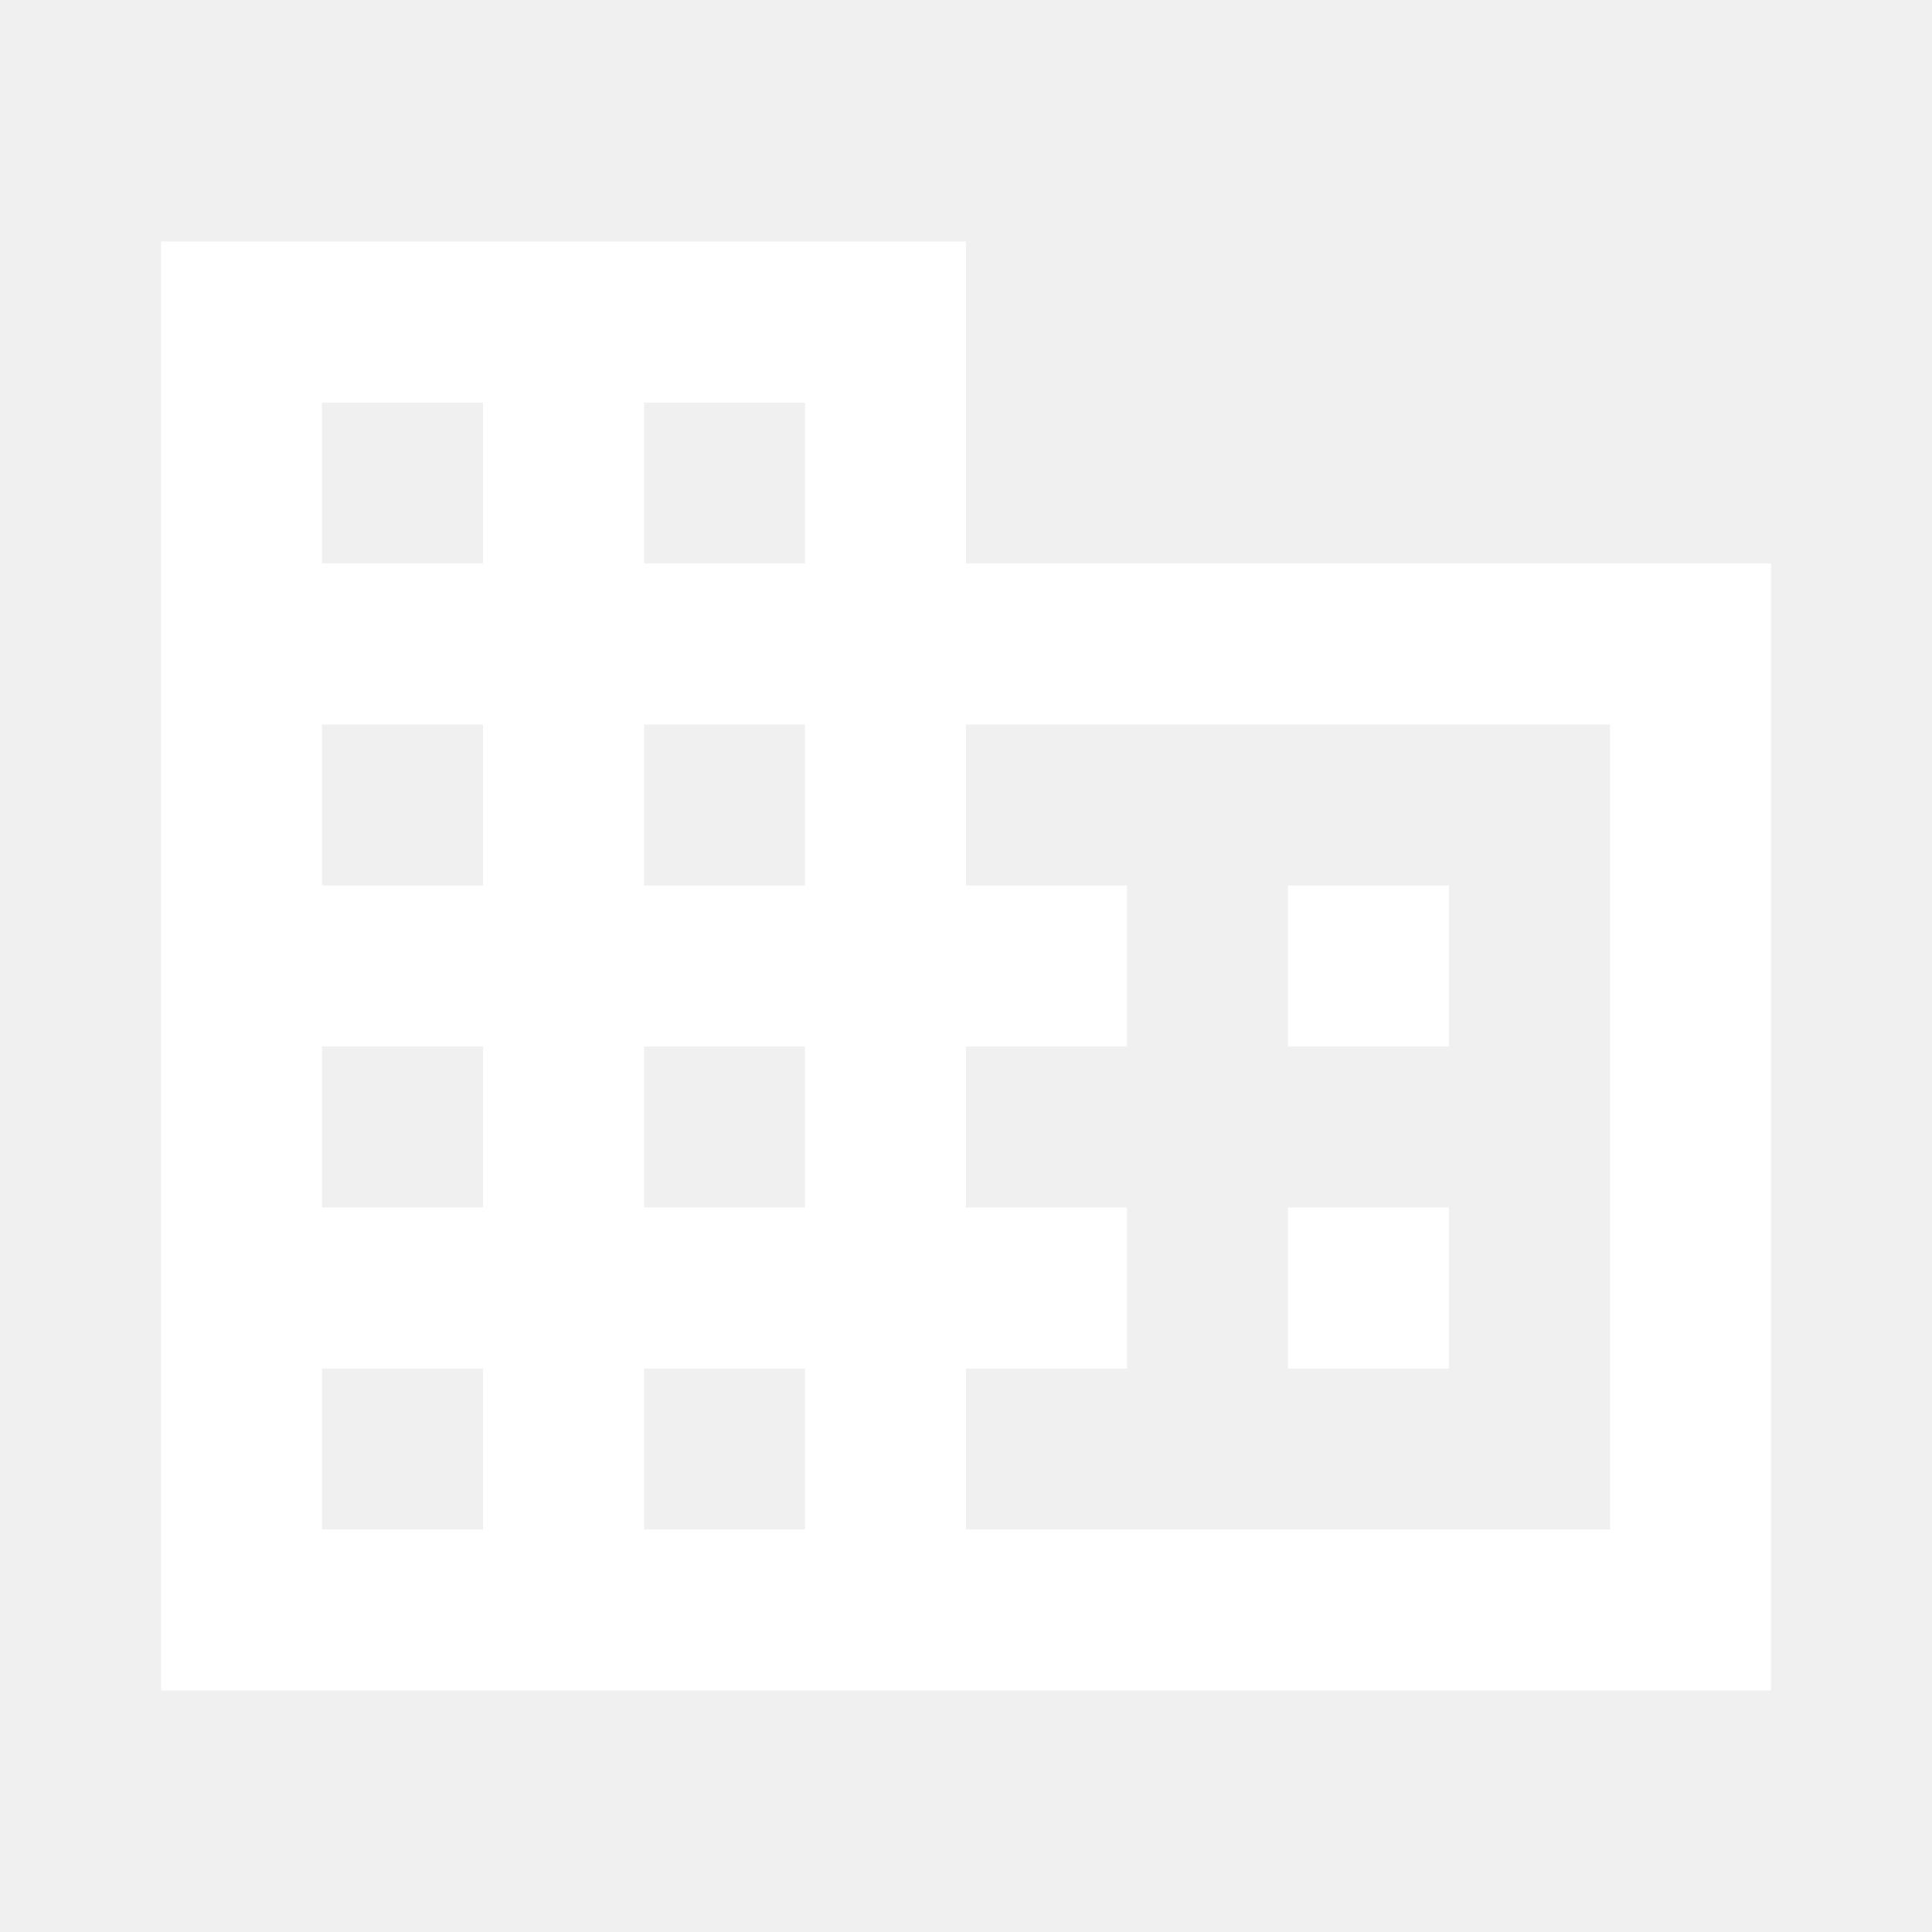
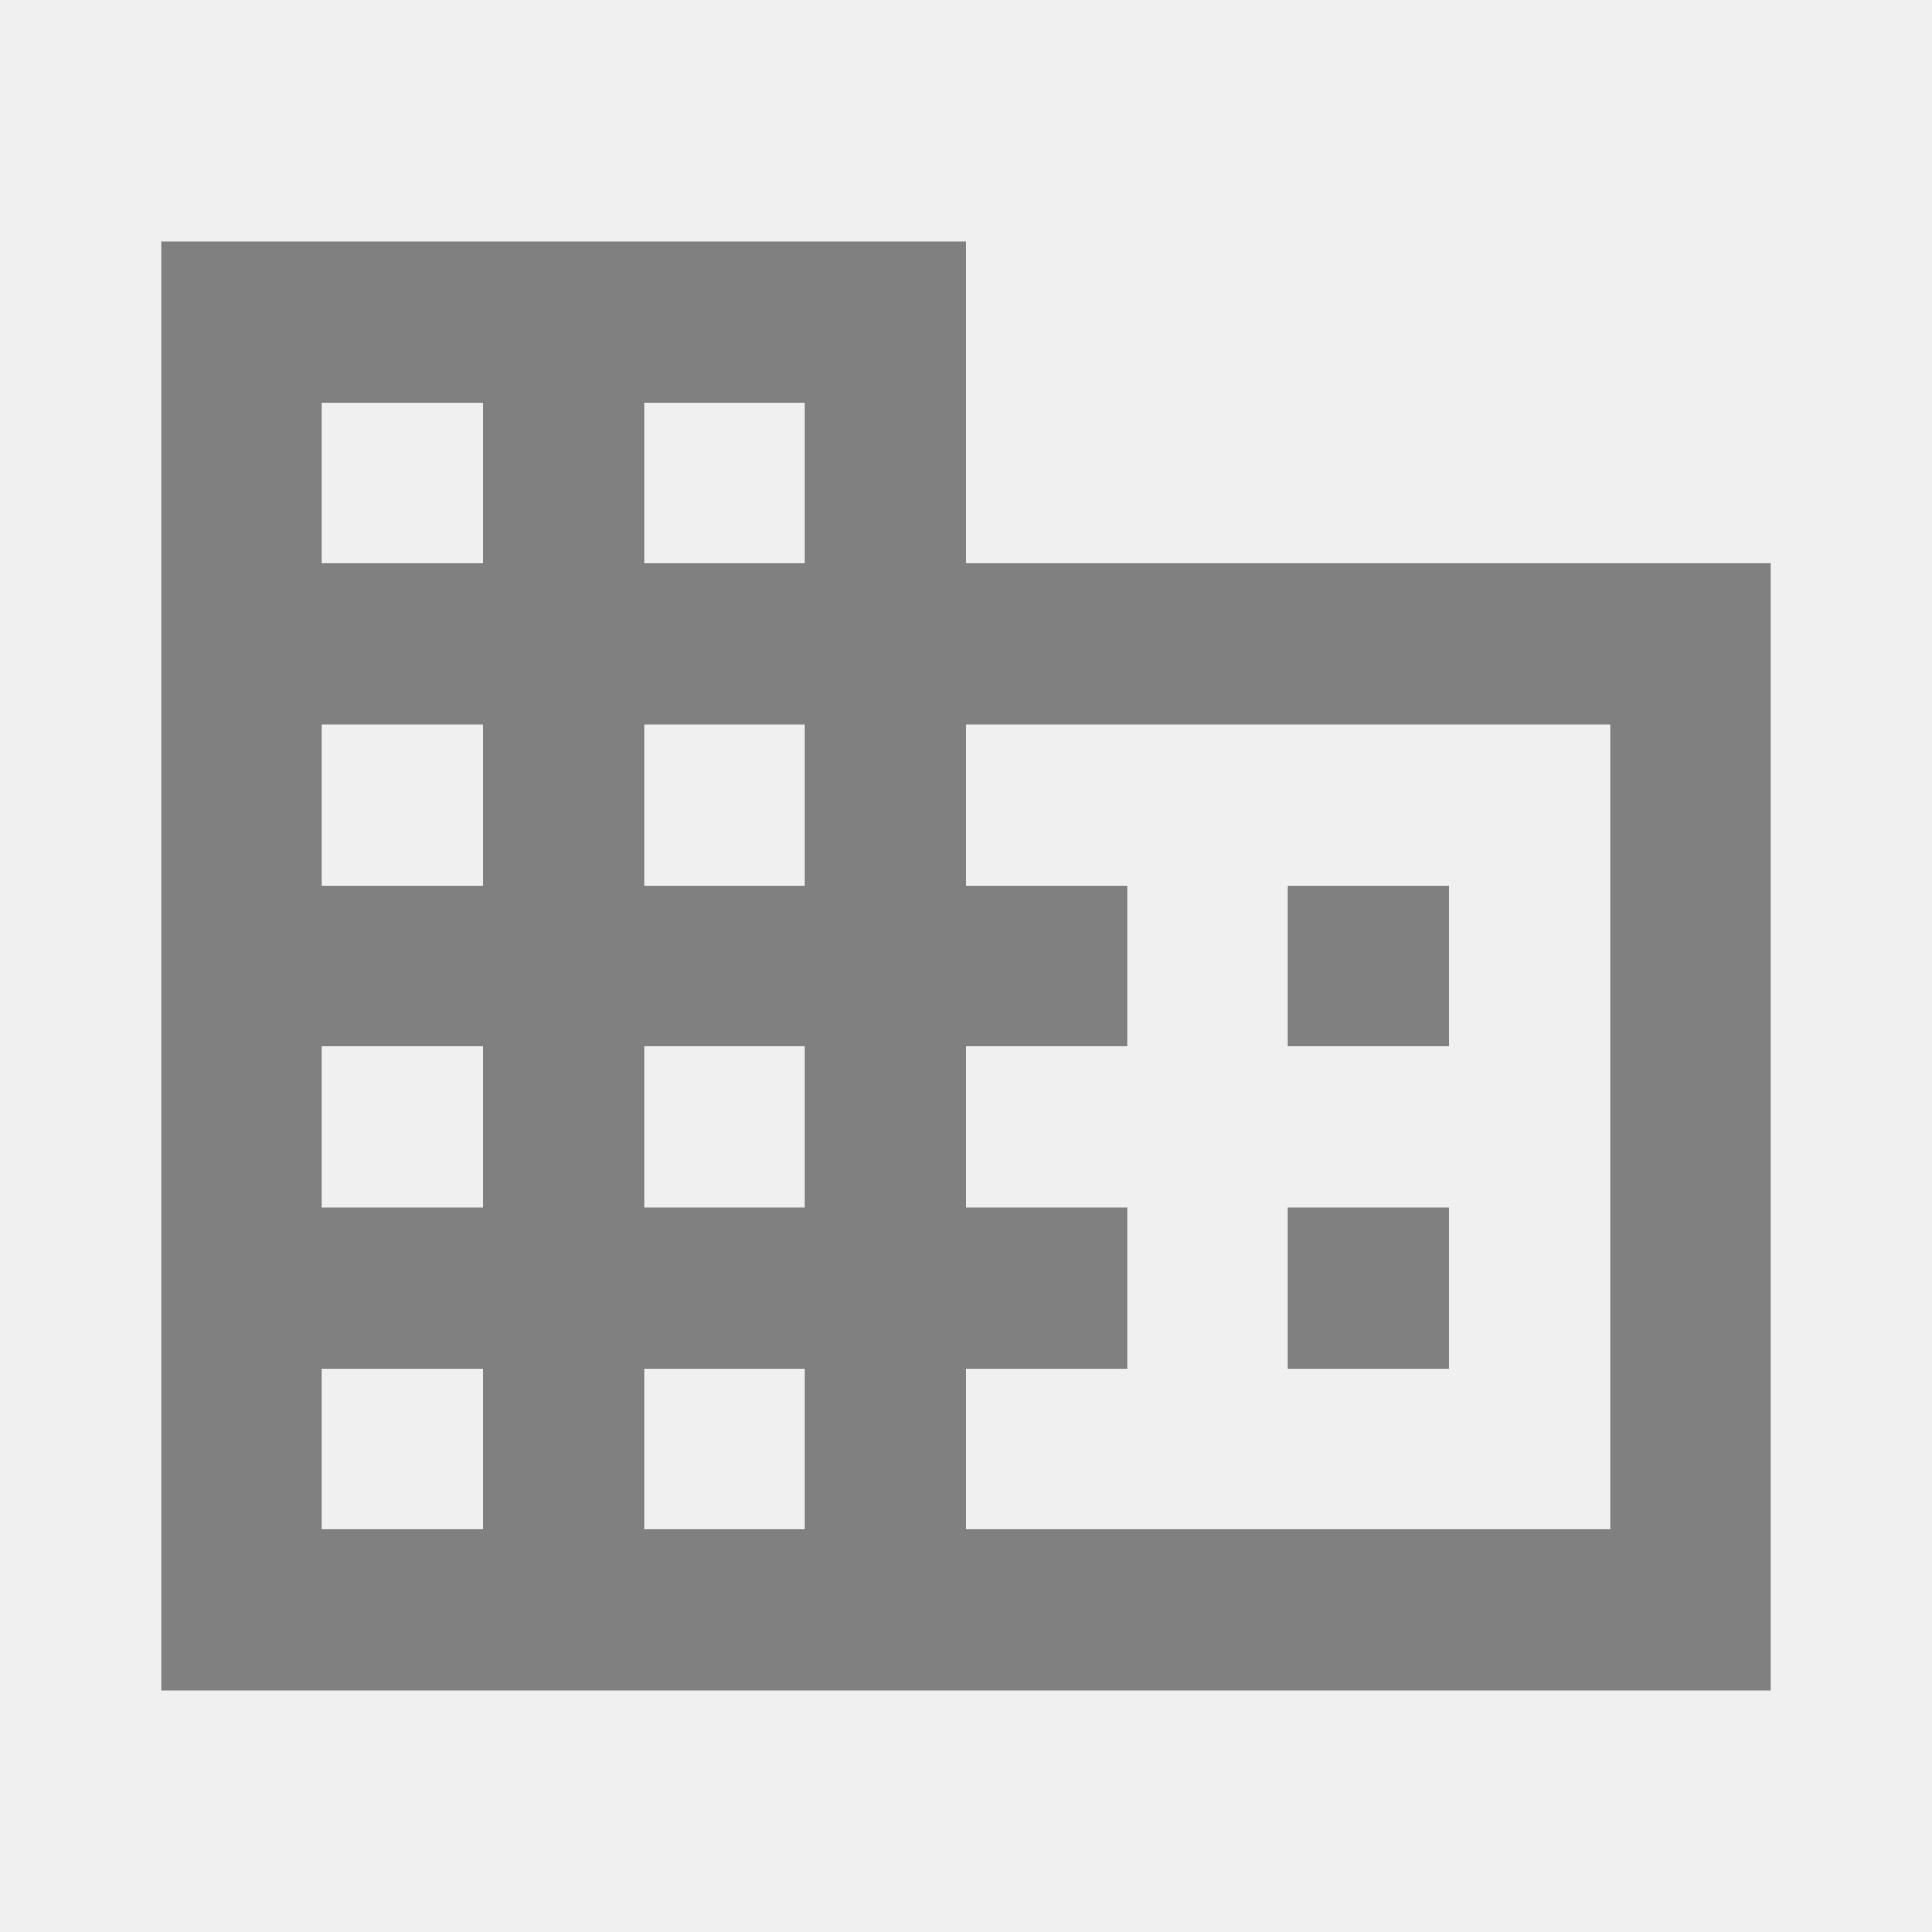
<svg xmlns="http://www.w3.org/2000/svg" height="24" width="24">
-   <path fill="white" d="M2 21V3h10v4h10v14Zm2-2h2v-2H4Zm0-4h2v-2H4Zm0-4h2V9H4Zm0-4h2V5H4Zm4 12h2v-2H8Zm0-4h2v-2H8Zm0-4h2V9H8Zm0-4h2V5H8Zm4 12h8V9h-8v2h2v2h-2v2h2v2h-2Zm4-6v-2h2v2Zm0 4v-2h2v2Z" />
+   <path fill="gray" d="M2 21V3h10v4h10v14Zm2-2h2v-2H4Zm0-4h2v-2H4Zm0-4h2V9H4Zm0-4h2V5H4Zm4 12h2v-2H8Zm0-4h2v-2H8Zm0-4h2V9H8Zm0-4h2V5H8Zm4 12h8V9h-8v2h2v2h-2v2h2v2h-2Zm4-6v-2h2v2Zm0 4v-2h2v2Z" />
</svg>
